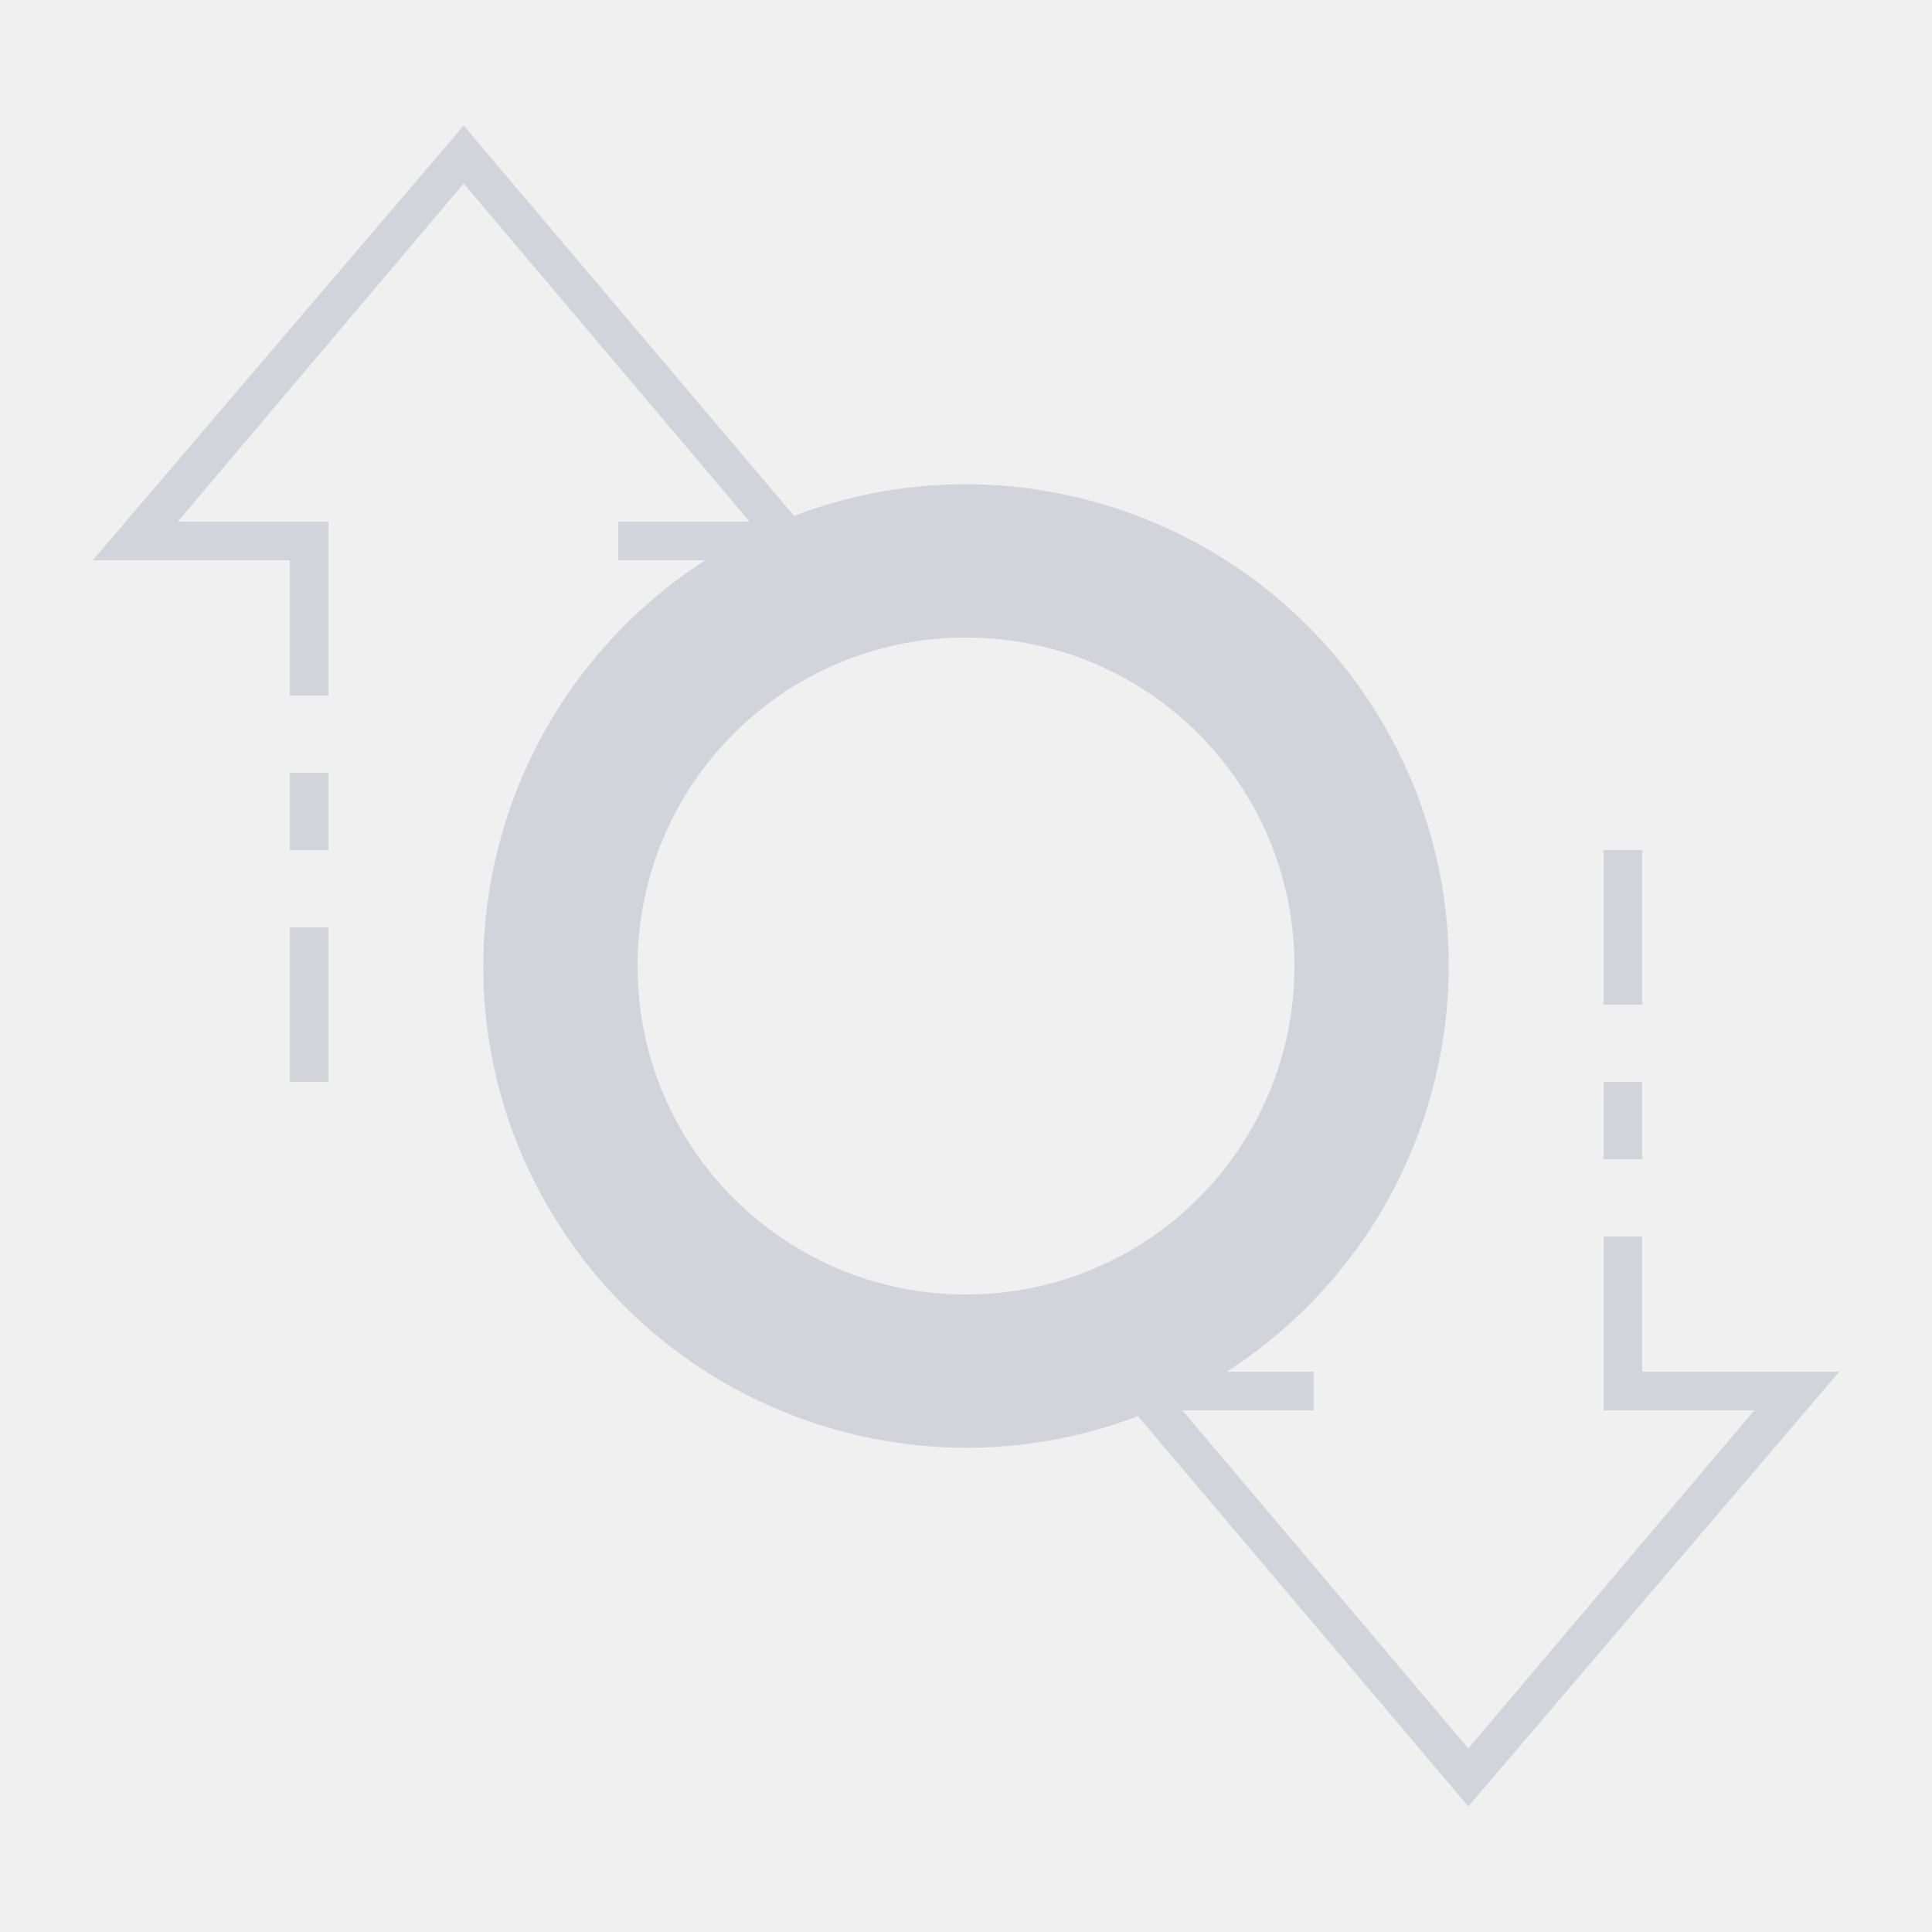
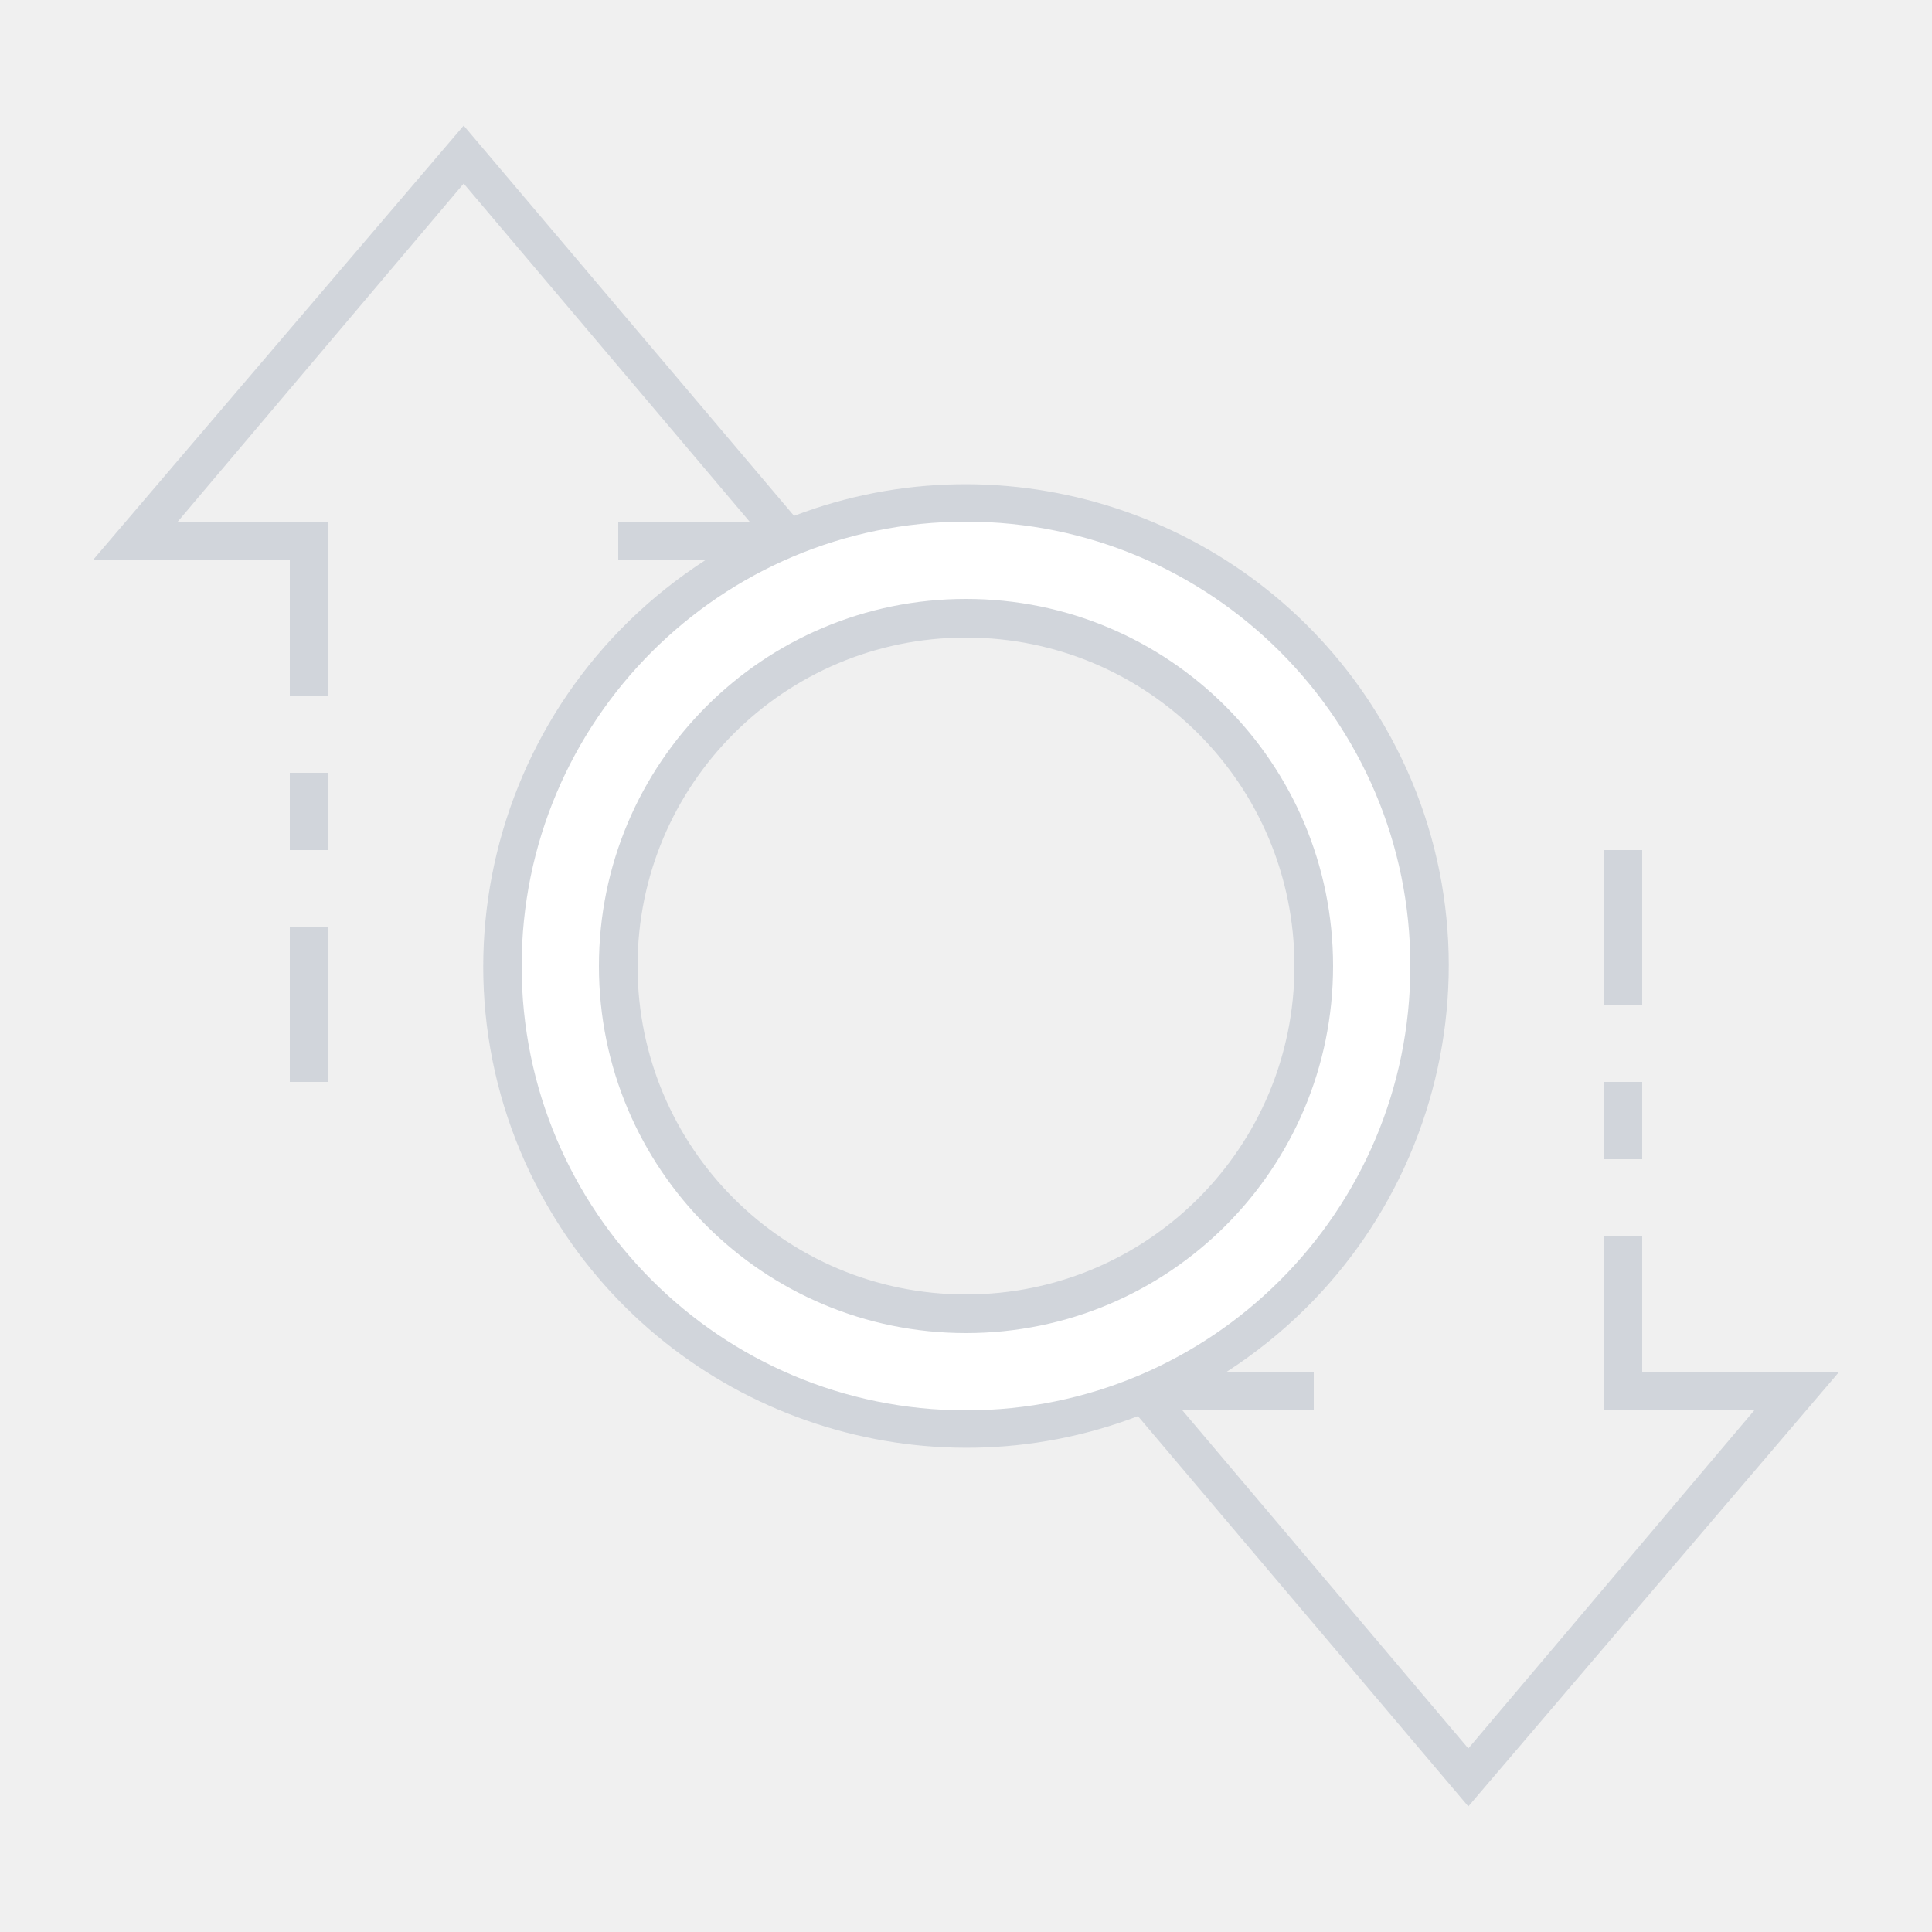
<svg xmlns="http://www.w3.org/2000/svg" version="1.1" id="ic_empty_transactions" x="0px" y="0px" viewBox="0 0 100 100" style="enable-background:new 0 0 100 100;" xml:space="preserve">
  <style type="text/css">
- 	.st0{fill:#D1D5DB;}
- 	.st1{fill:none;}
+ 	.st0{fill:#FFFFFF;}
+ 	.st1{fill:#D1D5DB;}
+ 	.st2{fill:none;}
</style>
  <g id="Group_9015">
    <path id="Path_18970" class="st0" d="M50,26c-13.3,0-24,10.7-24,24s10.7,24,24,24s24-10.7,24-24S63.3,26,50,26z M50,68   c-9.9,0-18-8.1-18-18s8.1-18,18-18s18,8.1,18,18S59.9,68,50,68z" />
    <g id="Group_9014">
      <g id="Group_9013">
-         <path id="Path_18972" class="st0" d="M50,31c-10.5,0-19,8.5-19,19s8.5,19,19,19s19-8.5,19-19C69,39.5,60.5,31,50,31z M50,67     c-9.4,0-17-7.6-17-17s7.6-17,17-17s17,7.6,17,17C67,59.4,59.4,67,50,67z" />
-         <path id="Rectangle_4664" class="st0" d="M83,56h2v4h-2V56z" />
-         <path id="Rectangle_4665" class="st0" d="M83,44h2v8h-2V44z" />
-         <path id="Rectangle_4666" class="st0" d="M15,48h2v8h-2V48z" />
-         <path id="Rectangle_4667" class="st0" d="M15,40h2v4h-2V40z" />
-         <path id="Path_18973" class="st0" d="M95.2,71H85v-7h-2v9h7.8L76,90.5L61.2,73H68v-2h-4.5c11.6-7.5,15-22.9,7.5-34.5     c-6.4-9.9-18.9-14-29.9-9.8L24,6.5L4.8,29H15v7h2v-9H9.2L24,9.5L38.8,27H32v2h4.5c-11.6,7.5-15,22.9-7.5,34.5     c6.4,9.9,18.9,14,29.9,9.8L76,93.5L95.2,71z M27,50c0-12.7,10.3-23,23-23s23,10.3,23,23S62.7,73,50,73C37.3,73,27,62.7,27,50z" />
+         <path id="Path_18972" class="st1" d="M50,31c-10.5,0-19,8.5-19,19s8.5,19,19,19s19-8.5,19-19S60.5,31,50,31z M50,67     c-9.4,0-17-7.6-17-17s7.6-17,17-17s17,7.6,17,17S59.4,67,50,67z" />
+         <path id="Rectangle_4664" class="st1" d="M83,56h2v4h-2V56z" />
+         <path id="Rectangle_4665" class="st1" d="M83,44h2v8h-2V44z" />
+         <path id="Rectangle_4666" class="st1" d="M15,48h2v8h-2V48z" />
+         <path id="Rectangle_4667" class="st1" d="M15,40h2v4h-2V40z" />
+         <path id="Path_18973" class="st1" d="M95.2,71H85v-7h-2v9h7.8L76,90.5L61.2,73H68v-2h-4.5c11.6-7.5,15-22.9,7.5-34.5     c-6.4-9.9-18.9-14-29.9-9.8L24,6.5L4.8,29H15v7h2v-9H9.2L24,9.5L38.8,27H32v2h4.5c-11.6,7.5-15,22.9-7.5,34.5     c6.4,9.9,18.9,14,29.9,9.8L76,93.5L95.2,71z M27,50c0-12.7,10.3-23,23-23s23,10.3,23,23S62.7,73,50,73S27,62.7,27,50z" />
      </g>
    </g>
  </g>
-   <path id="Rectangle_4668" class="st1" d="M0,0h100v100H0V0z" />
+   <path id="Rectangle_4668" class="st2" d="M0,0h100v100H0V0z" />
</svg>
